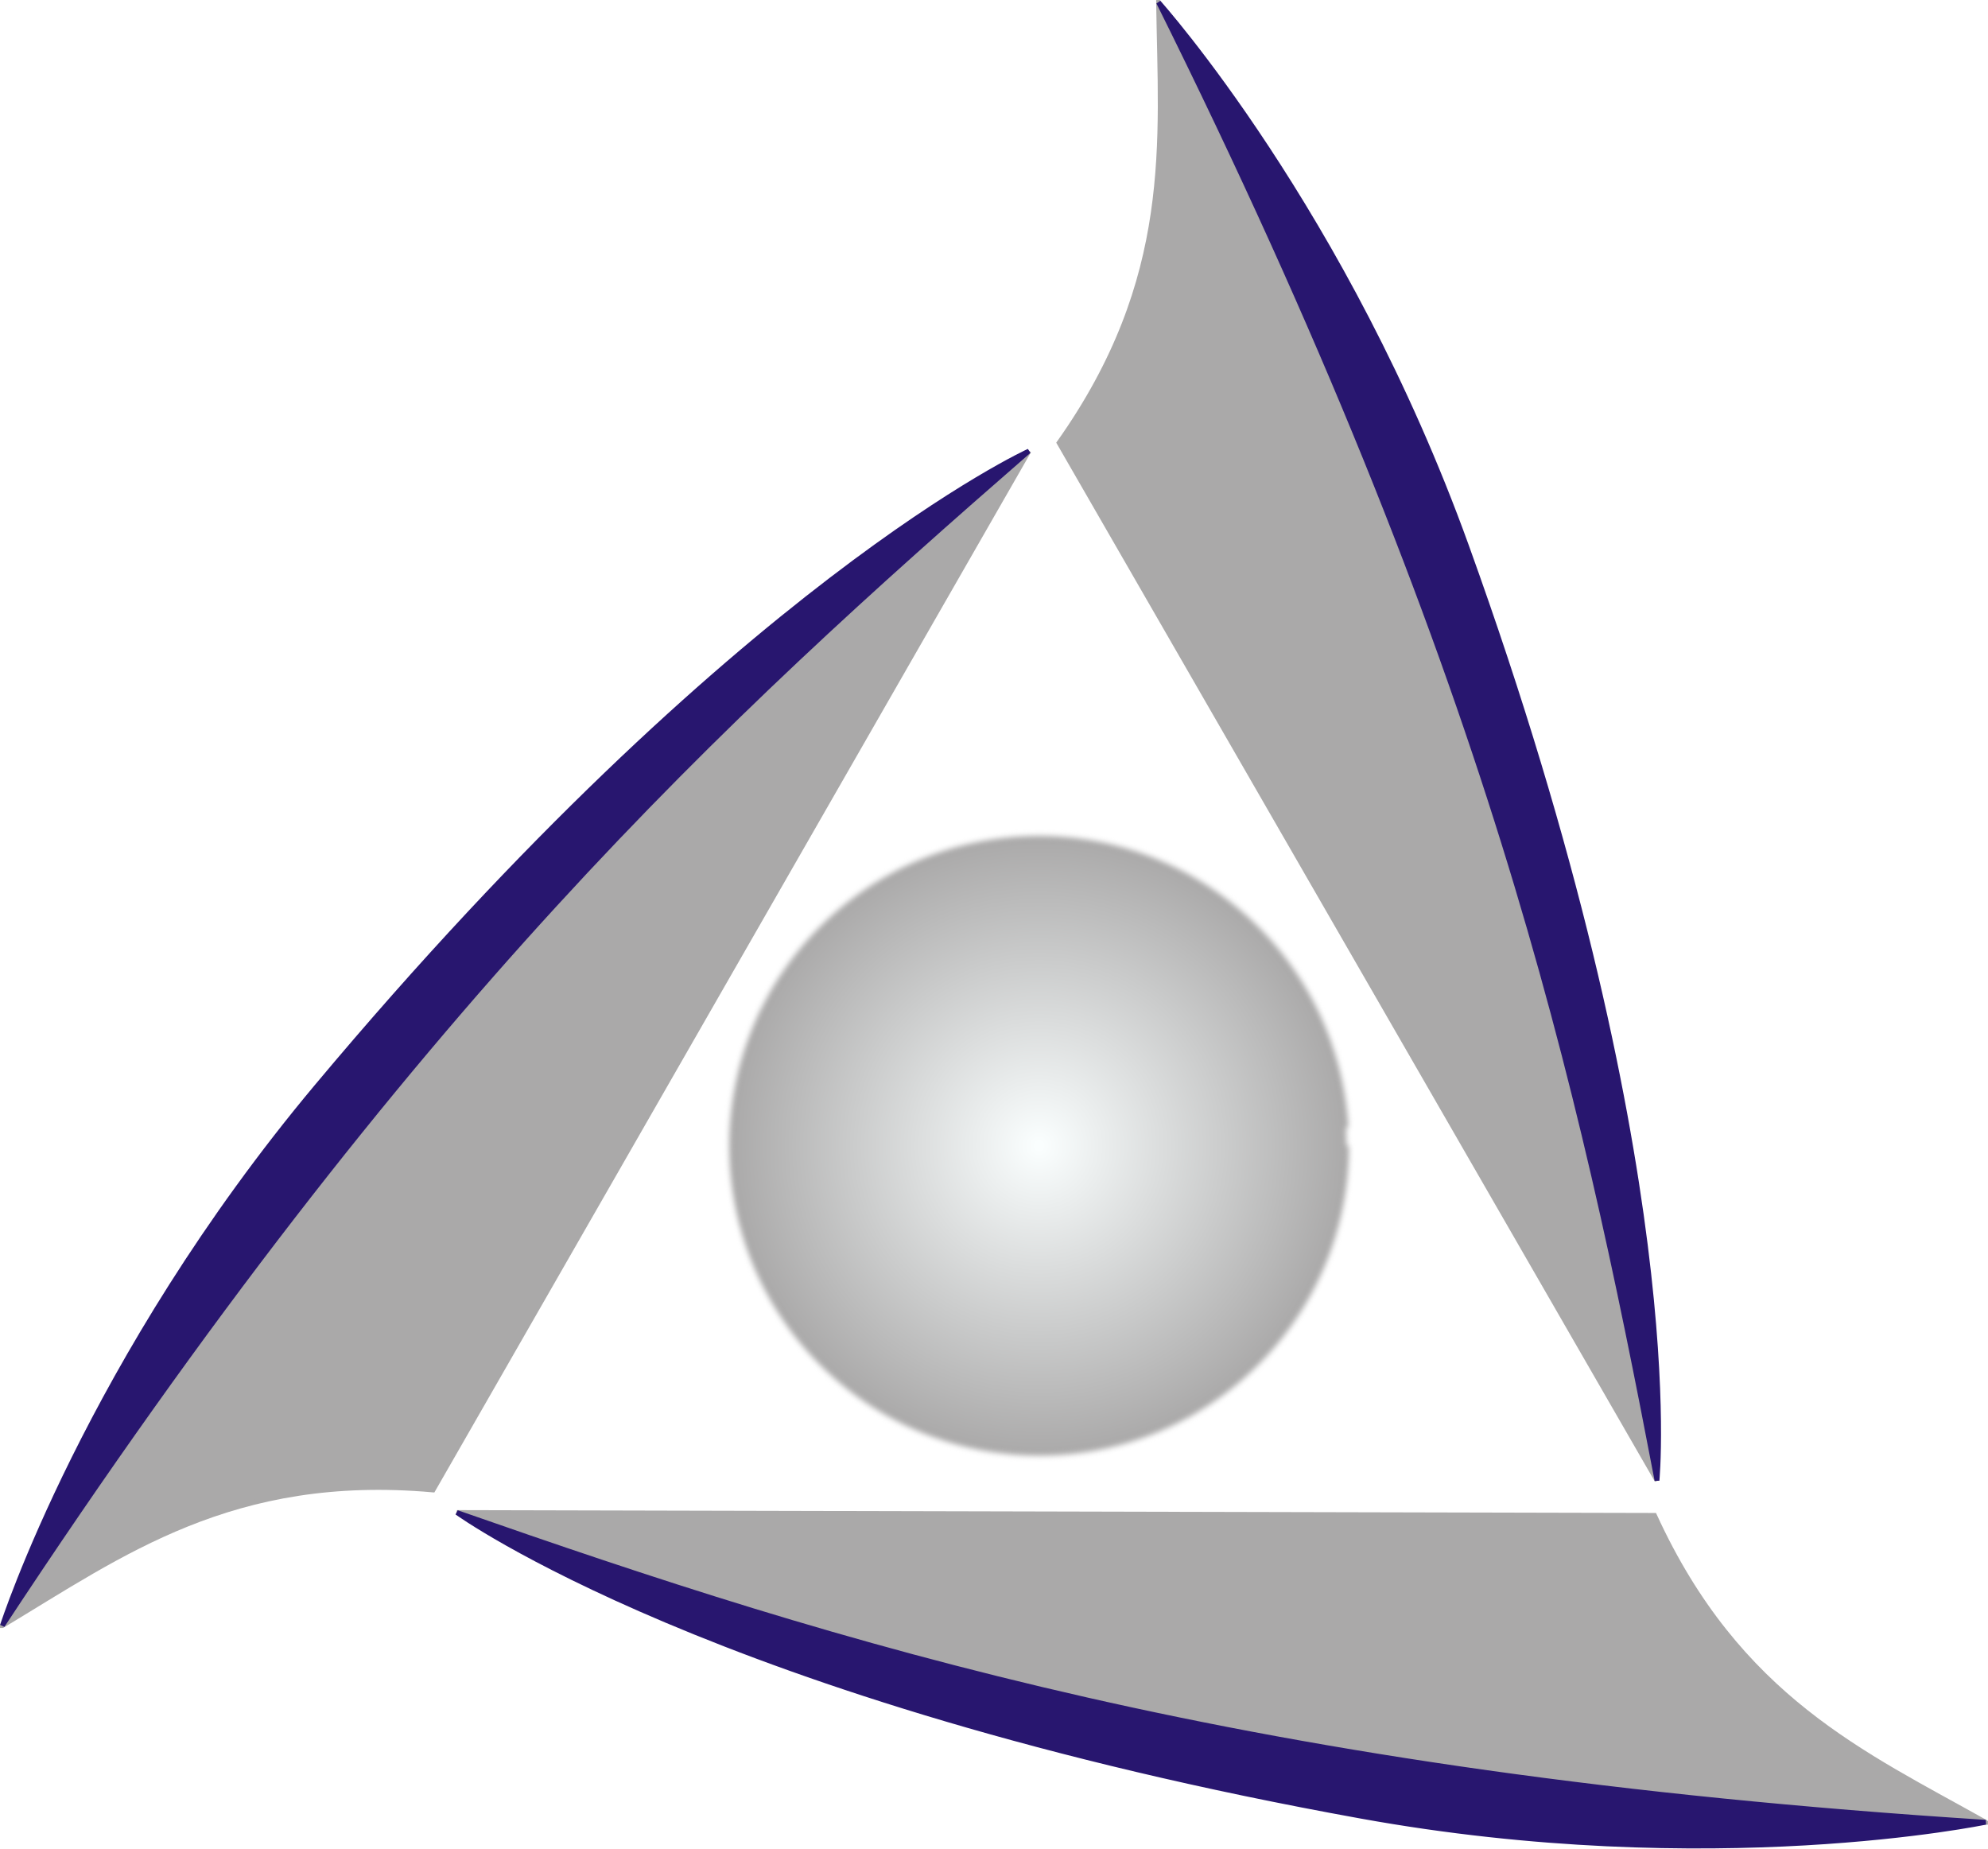
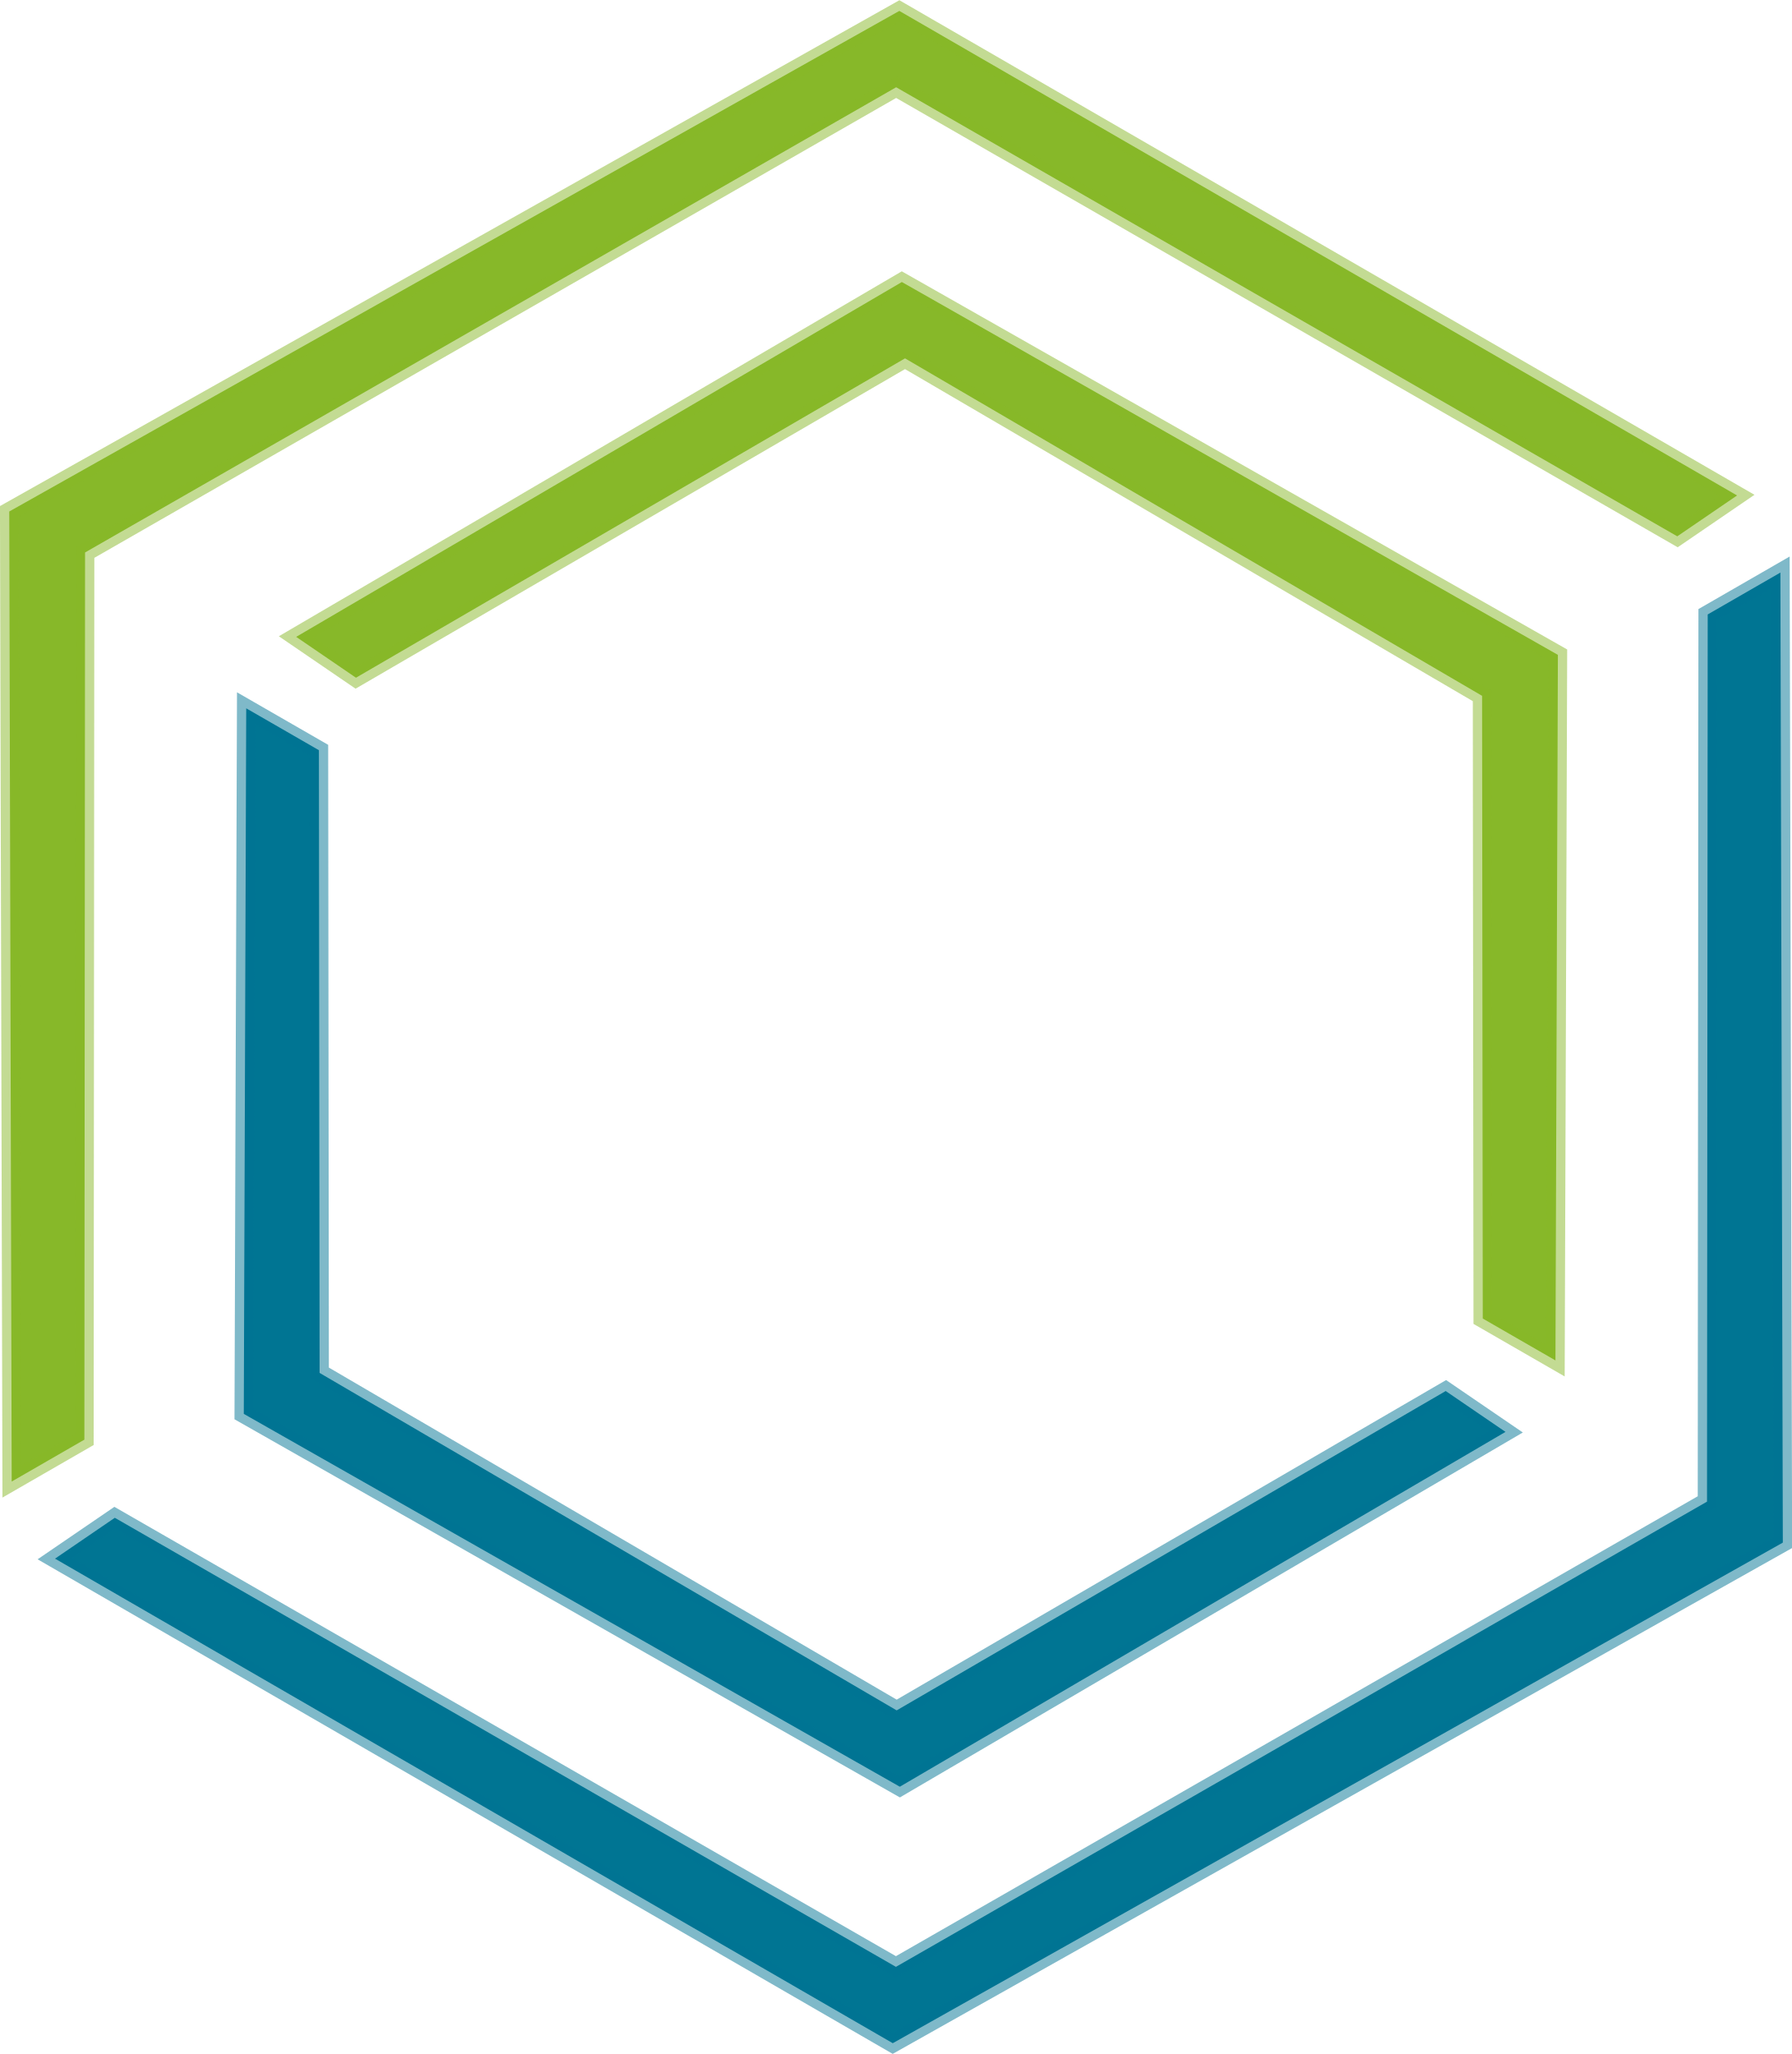
- <svg xmlns="http://www.w3.org/2000/svg" xmlns:xlink="http://www.w3.org/1999/xlink" width="414.792" height="385.641" id="svg2" version="1.1">
-   <defs id="defs4">
-     <linearGradient id="linearGradient3812">
-       <stop id="stop3814" offset="0" style="stop-color:#fbffff;stop-opacity:1;" />
-       <stop id="stop3816" offset="1" style="stop-color:#aaa9a9;stop-opacity:1;" />
-     </linearGradient>
-     <linearGradient id="linearGradient3802">
-       <stop style="stop-color:#aaa9a9;stop-opacity:1;" offset="0" id="stop3804" />
-       <stop style="stop-color:#ffffff;stop-opacity:1;" offset="1" id="stop3806" />
-     </linearGradient>
-     <radialGradient xlink:href="#linearGradient3812" id="radialGradient3810" cx="396.485" cy="526.578" fx="396.485" fy="526.578" r="64.645" gradientUnits="userSpaceOnUse" />
-     <filter id="filter3820" color-interpolation-filters="sRGB">
-       <feGaussianBlur stdDeviation="0.641" id="feGaussianBlur3822" />
-     </filter>
-     <radialGradient xlink:href="#linearGradient3812-5" id="radialGradient3810-3" cx="396.485" cy="526.578" fx="396.485" fy="526.578" r="64.645" gradientUnits="userSpaceOnUse" />
-     <linearGradient id="linearGradient3812-5">
-       <stop id="stop3814-4" offset="0" style="stop-color:#fbffff;stop-opacity:1;" />
-       <stop id="stop3816-2" offset="1" style="stop-color:#aaa9a9;stop-opacity:1;" />
-     </linearGradient>
-     <filter color-interpolation-filters="sRGB" id="filter3820-6">
-       <feGaussianBlur stdDeviation="0.641" id="feGaussianBlur3822-4" />
-     </filter>
-     <radialGradient r="64.645" fy="526.578" fx="396.485" cy="526.578" cx="396.485" gradientUnits="userSpaceOnUse" id="radialGradient3906" xlink:href="#linearGradient3812-5" />
-   </defs>
-   <g id="layer4" transform="translate(-174.6275,-284.5034)">
-     <path style="color:#000000;fill:url(#radialGradient3906);fill-opacity:1;fill-rule:nonzero;stroke:#aaa9a9;stroke-width:1;stroke-linecap:butt;stroke-linejoin:miter;stroke-miterlimit:4;stroke-opacity:1;stroke-dasharray:none;stroke-dashoffset:0;marker:none;visibility:visible;display:inline;overflow:visible;filter:url(#filter3820-6);enable-background:accumulate" id="path2996" d="m 460.63,526.578 c 0,35.426 -28.719,64.145 -64.145,64.145 -35.426,0 -64.145,-28.719 -64.145,-64.145 0,-35.426 28.719,-64.145 64.145,-64.145 33.941,0 62.008,26.44 64.031,60.321" transform="translate(-5.050767,-3.03046)" />
-   </g>
-   <g id="layer2" style="display:inline" transform="translate(-174.6275,-284.5034)">
-     <g id="g3884">
-       <path id="rect3002" d="m 416.361,285.003 c 47.709,84.696 78.324,127.212 103.993,308.371 L 395.601,376.886 c 24.283,-34.283 21.162,-62.796 20.76,-91.882 z" style="color:#000000;fill:#aaa9a9;fill-opacity:1;stroke:#aaa9a9;stroke-width:1;stroke-linecap:butt;stroke-linejoin:miter;stroke-miterlimit:4;stroke-opacity:1;stroke-dashoffset:0;marker:none;visibility:visible;display:inline;overflow:visible;enable-background:accumulate" />
-       <path id="rect3002-6" d="m 416.361,285.003 c 69.154,139.095 88.107,225.346 103.993,308.371 0,0 6.754,-66.076 -39.743,-194.952 -25.257,-70.005 -64.25,-113.419 -64.25,-113.419 z" style="color:#000000;fill:#28166f;fill-opacity:1;stroke:#28166f;stroke-width:1;stroke-linecap:butt;stroke-linejoin:miter;stroke-miterlimit:4;stroke-opacity:1;stroke-dashoffset:0;marker:none;visibility:visible;display:inline;overflow:visible;enable-background:accumulate" />
-     </g>
-   </g>
-   <g style="display:inline" id="g3929" transform="translate(-174.6275,-284.5034)">
-     <g id="g3931" transform="matrix(-0.5031575,-0.8641947,0.8641947,-0.5031575,138.3245,1126.865)">
-       <path style="color:#000000;fill:#aaa9a9;fill-opacity:1;stroke:#aaa9a9;stroke-width:1;stroke-linecap:butt;stroke-linejoin:miter;stroke-miterlimit:4;stroke-opacity:1;stroke-dashoffset:0;marker:none;visibility:visible;display:inline;overflow:visible;enable-background:accumulate" d="m 416.361,285.003 c 47.709,84.696 78.324,127.212 103.993,308.371 L 395.601,376.886 c 24.283,-34.283 21.162,-62.796 20.76,-91.882 z" id="path3933" />
-       <path style="color:#000000;fill:#28166f;fill-opacity:1;stroke:#28166f;stroke-width:1;stroke-linecap:butt;stroke-linejoin:miter;stroke-miterlimit:4;stroke-opacity:1;stroke-dashoffset:0;marker:none;visibility:visible;display:inline;overflow:visible;enable-background:accumulate" d="m 416.361,285.003 c 69.154,139.095 88.107,225.346 103.993,308.371 0,0 6.754,-66.076 -39.743,-194.952 -25.257,-70.005 -64.25,-113.419 -64.25,-113.419 z" id="path3935" />
-     </g>
-   </g>
-   <g style="display:inline" id="g3937" transform="translate(-174.6275,-284.5034)">
-     <g id="g3939" transform="matrix(-0.5013484,0.8652455,-0.8652455,-0.5013484,1044.26,447.3109)">
-       <path style="color:#000000;fill:#aaa9a9;fill-opacity:1;stroke:#aaa9a9;stroke-width:1;stroke-linecap:butt;stroke-linejoin:miter;stroke-miterlimit:4;stroke-opacity:1;stroke-dashoffset:0;marker:none;visibility:visible;display:inline;overflow:visible;enable-background:accumulate" d="m 416.361,285.003 c 47.709,84.696 78.324,127.212 103.993,308.371 L 395.601,376.886 c 24.283,-34.283 21.162,-62.796 20.76,-91.882 z" id="path3941" />
-       <path style="color:#000000;fill:#28166f;fill-opacity:1;stroke:#28166f;stroke-width:1;stroke-linecap:butt;stroke-linejoin:miter;stroke-miterlimit:4;stroke-opacity:1;stroke-dashoffset:0;marker:none;visibility:visible;display:inline;overflow:visible;enable-background:accumulate" d="m 416.361,285.003 c 69.154,139.095 88.107,225.346 103.993,308.371 0,0 6.754,-66.076 -39.743,-194.952 -25.257,-70.005 -64.25,-113.419 -64.25,-113.419 z" id="path3943" />
+ <svg xmlns="http://www.w3.org/2000/svg" width="96.562" height="110.688" id="svg2" version="1.1">
+   <defs id="defs4" />
+   <g id="layer1" transform="translate(-296.9062,-453.2812)">
+     <g id="g3822">
+       <path id="path2998" d="m 314.091,493.709 0.037,33.557 31.096,18.186 29.586,-17.21 3.222,2.202 -32.638,19.122 -35.351,-20.092 0.131,-38.022 z" style="fill:#007593;fill-opacity:1;stroke:#007593;stroke-width:1;stroke-linecap:butt;stroke-linejoin:miter;stroke-miterlimit:4;stroke-opacity:0.502;stroke-dasharray:none" />
+       <path id="path2998-2" d="m 376.807,524.336 -0.037,-33.557 -31.096,-18.186 -29.586,17.21 -3.222,-2.202 32.638,-19.122 35.351,20.092 -0.131,38.022 z" style="fill:#87b829;fill-opacity:1;stroke:#87b829;stroke-width:1;stroke-linecap:butt;stroke-linejoin:miter;stroke-miterlimit:4;stroke-opacity:0.502;stroke-dasharray:none" />
+       <path id="path2998-9" d="m 388.928,486.393 -0.037,47.81 -43.707,25.07 -42.091,-24.2 -3.222,2.202 45.143,26.112 47.962,-26.976 -0.131,-52.275 z" style="fill:#007593;fill-opacity:1;stroke:#007593;stroke-width:1;stroke-linecap:butt;stroke-linejoin:miter;stroke-miterlimit:4;stroke-opacity:0.502;stroke-dasharray:none" />
+       <path id="path2998-9-3" d="m 301.453,530.863 0.037,-47.81 43.707,-25.07 42.091,24.2 3.222,-2.202 -45.143,-26.112 -47.962,26.976 0.131,52.275 z" style="fill:#87b829;fill-opacity:1;stroke:#87b829;stroke-width:1;stroke-linecap:butt;stroke-linejoin:miter;stroke-miterlimit:4;stroke-opacity:0.502;stroke-dasharray:none" />
    </g>
  </g>
</svg>
